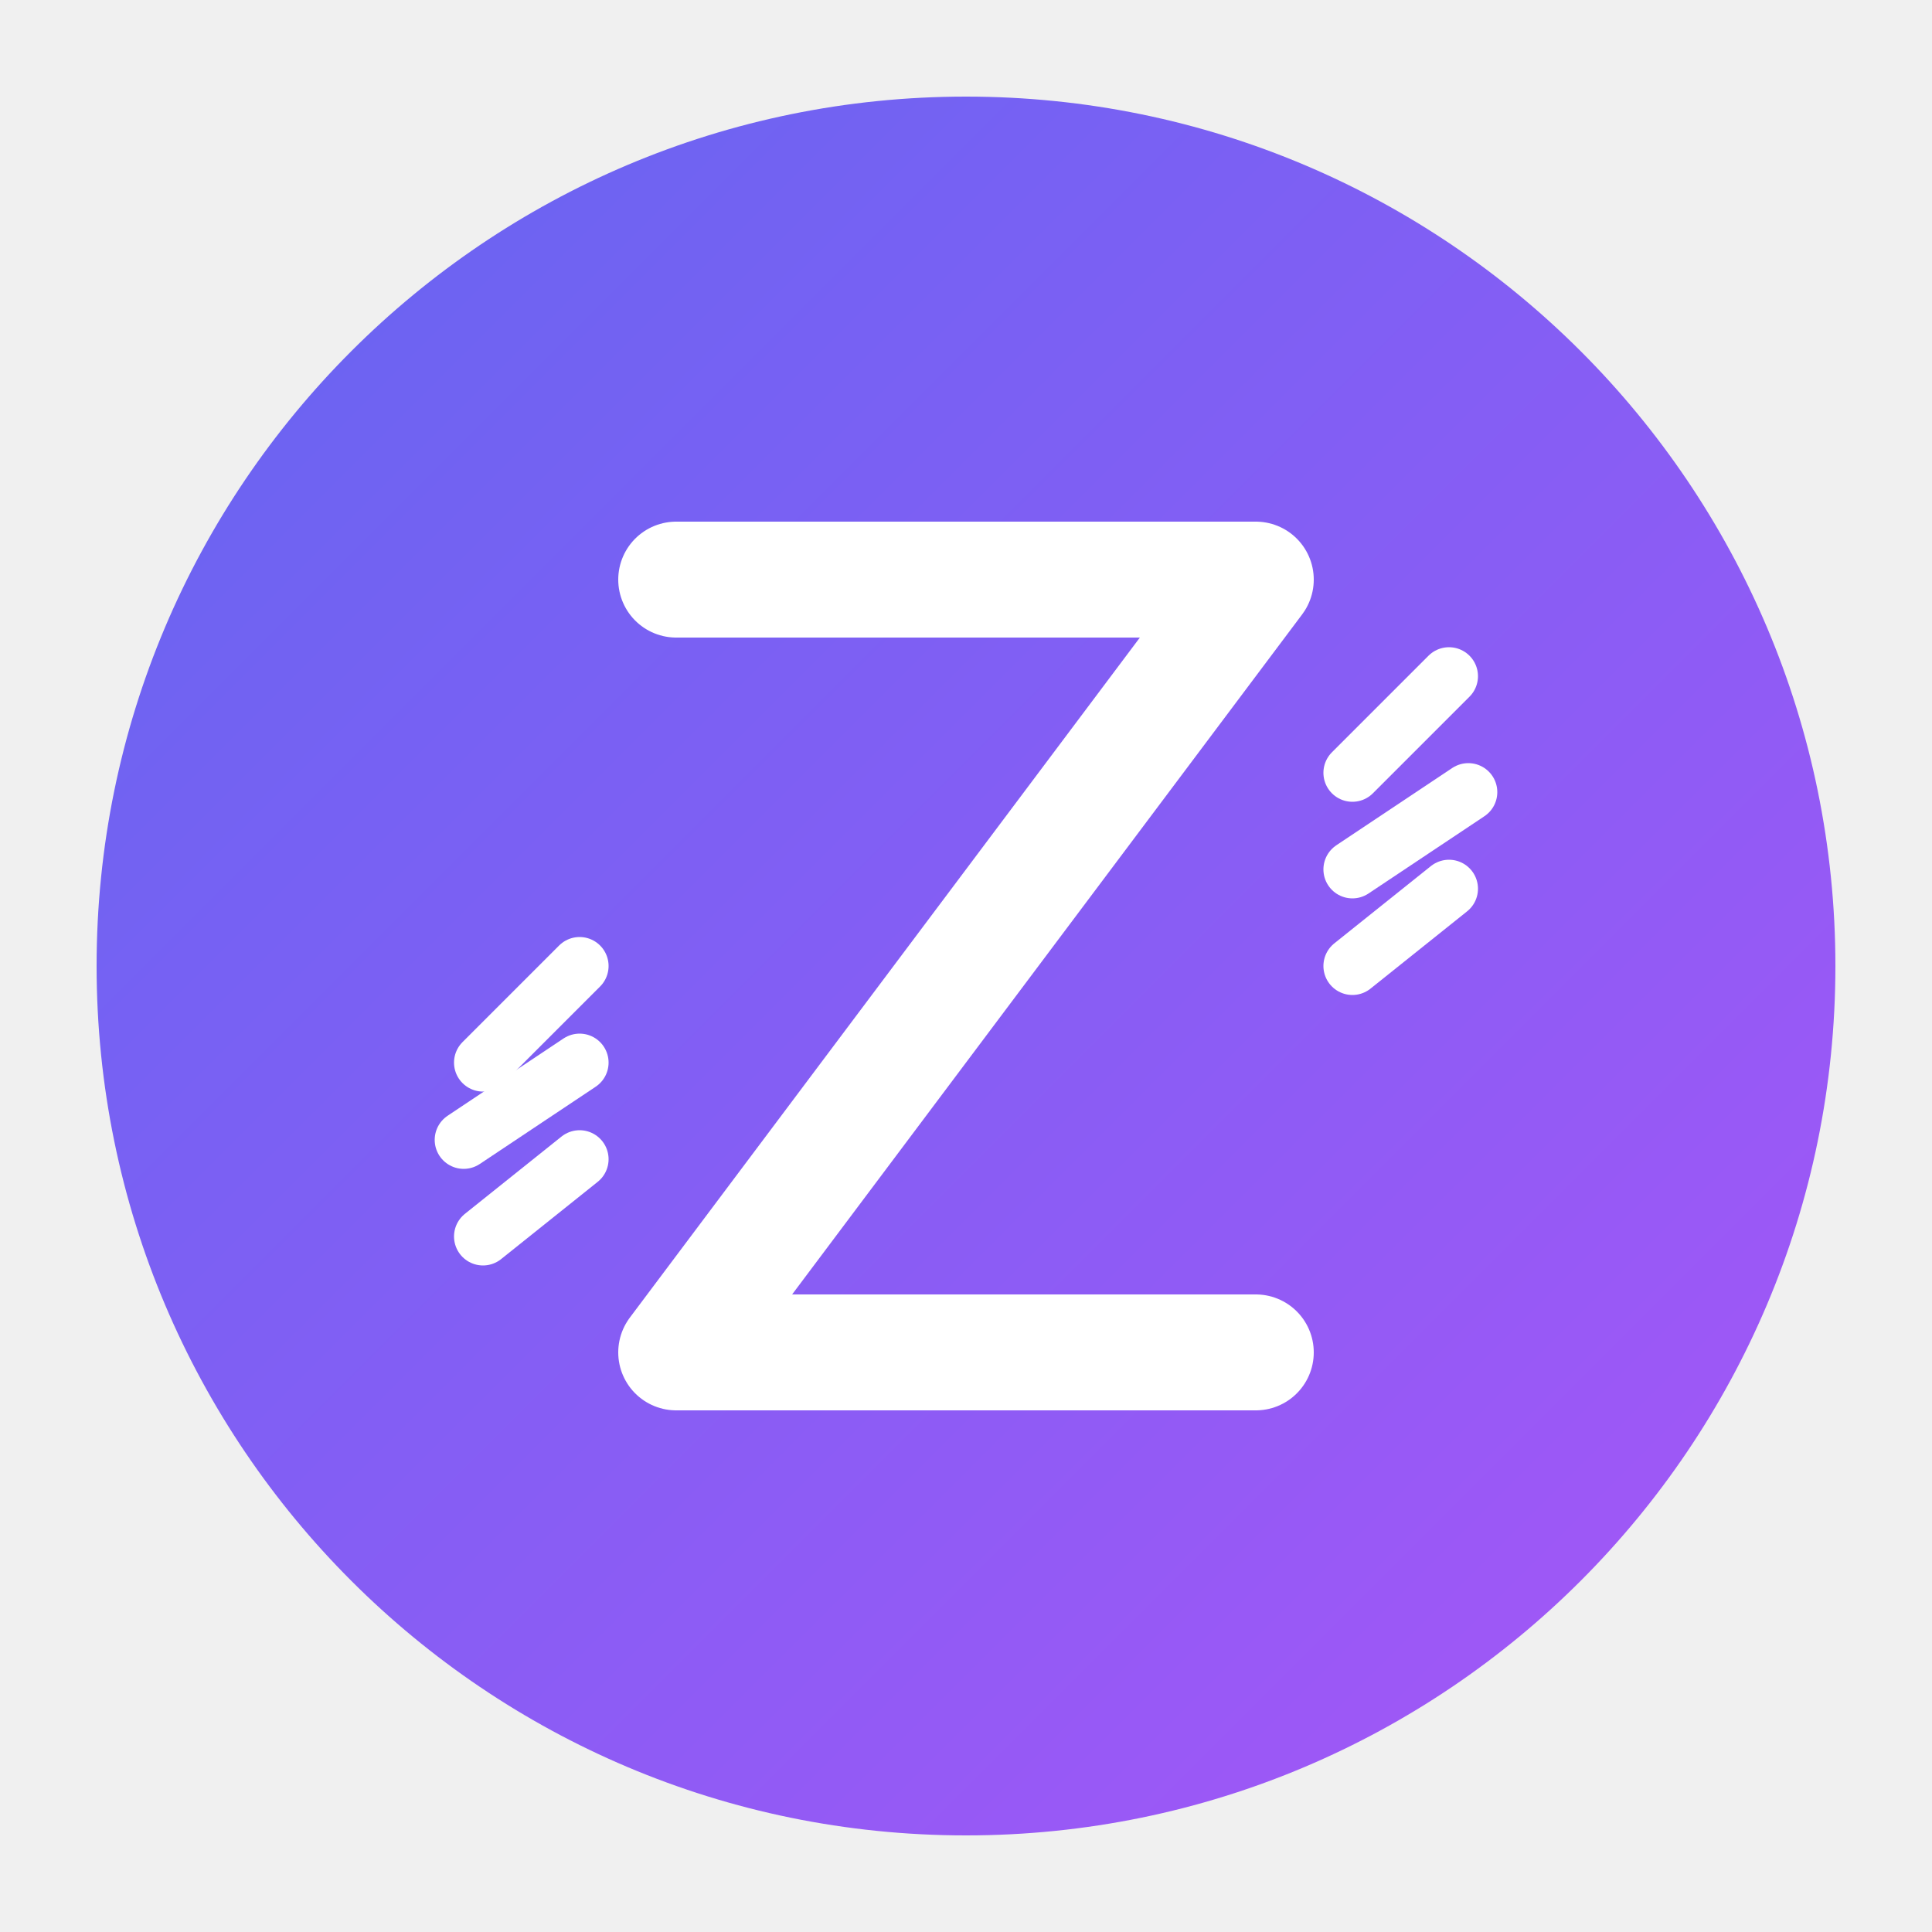
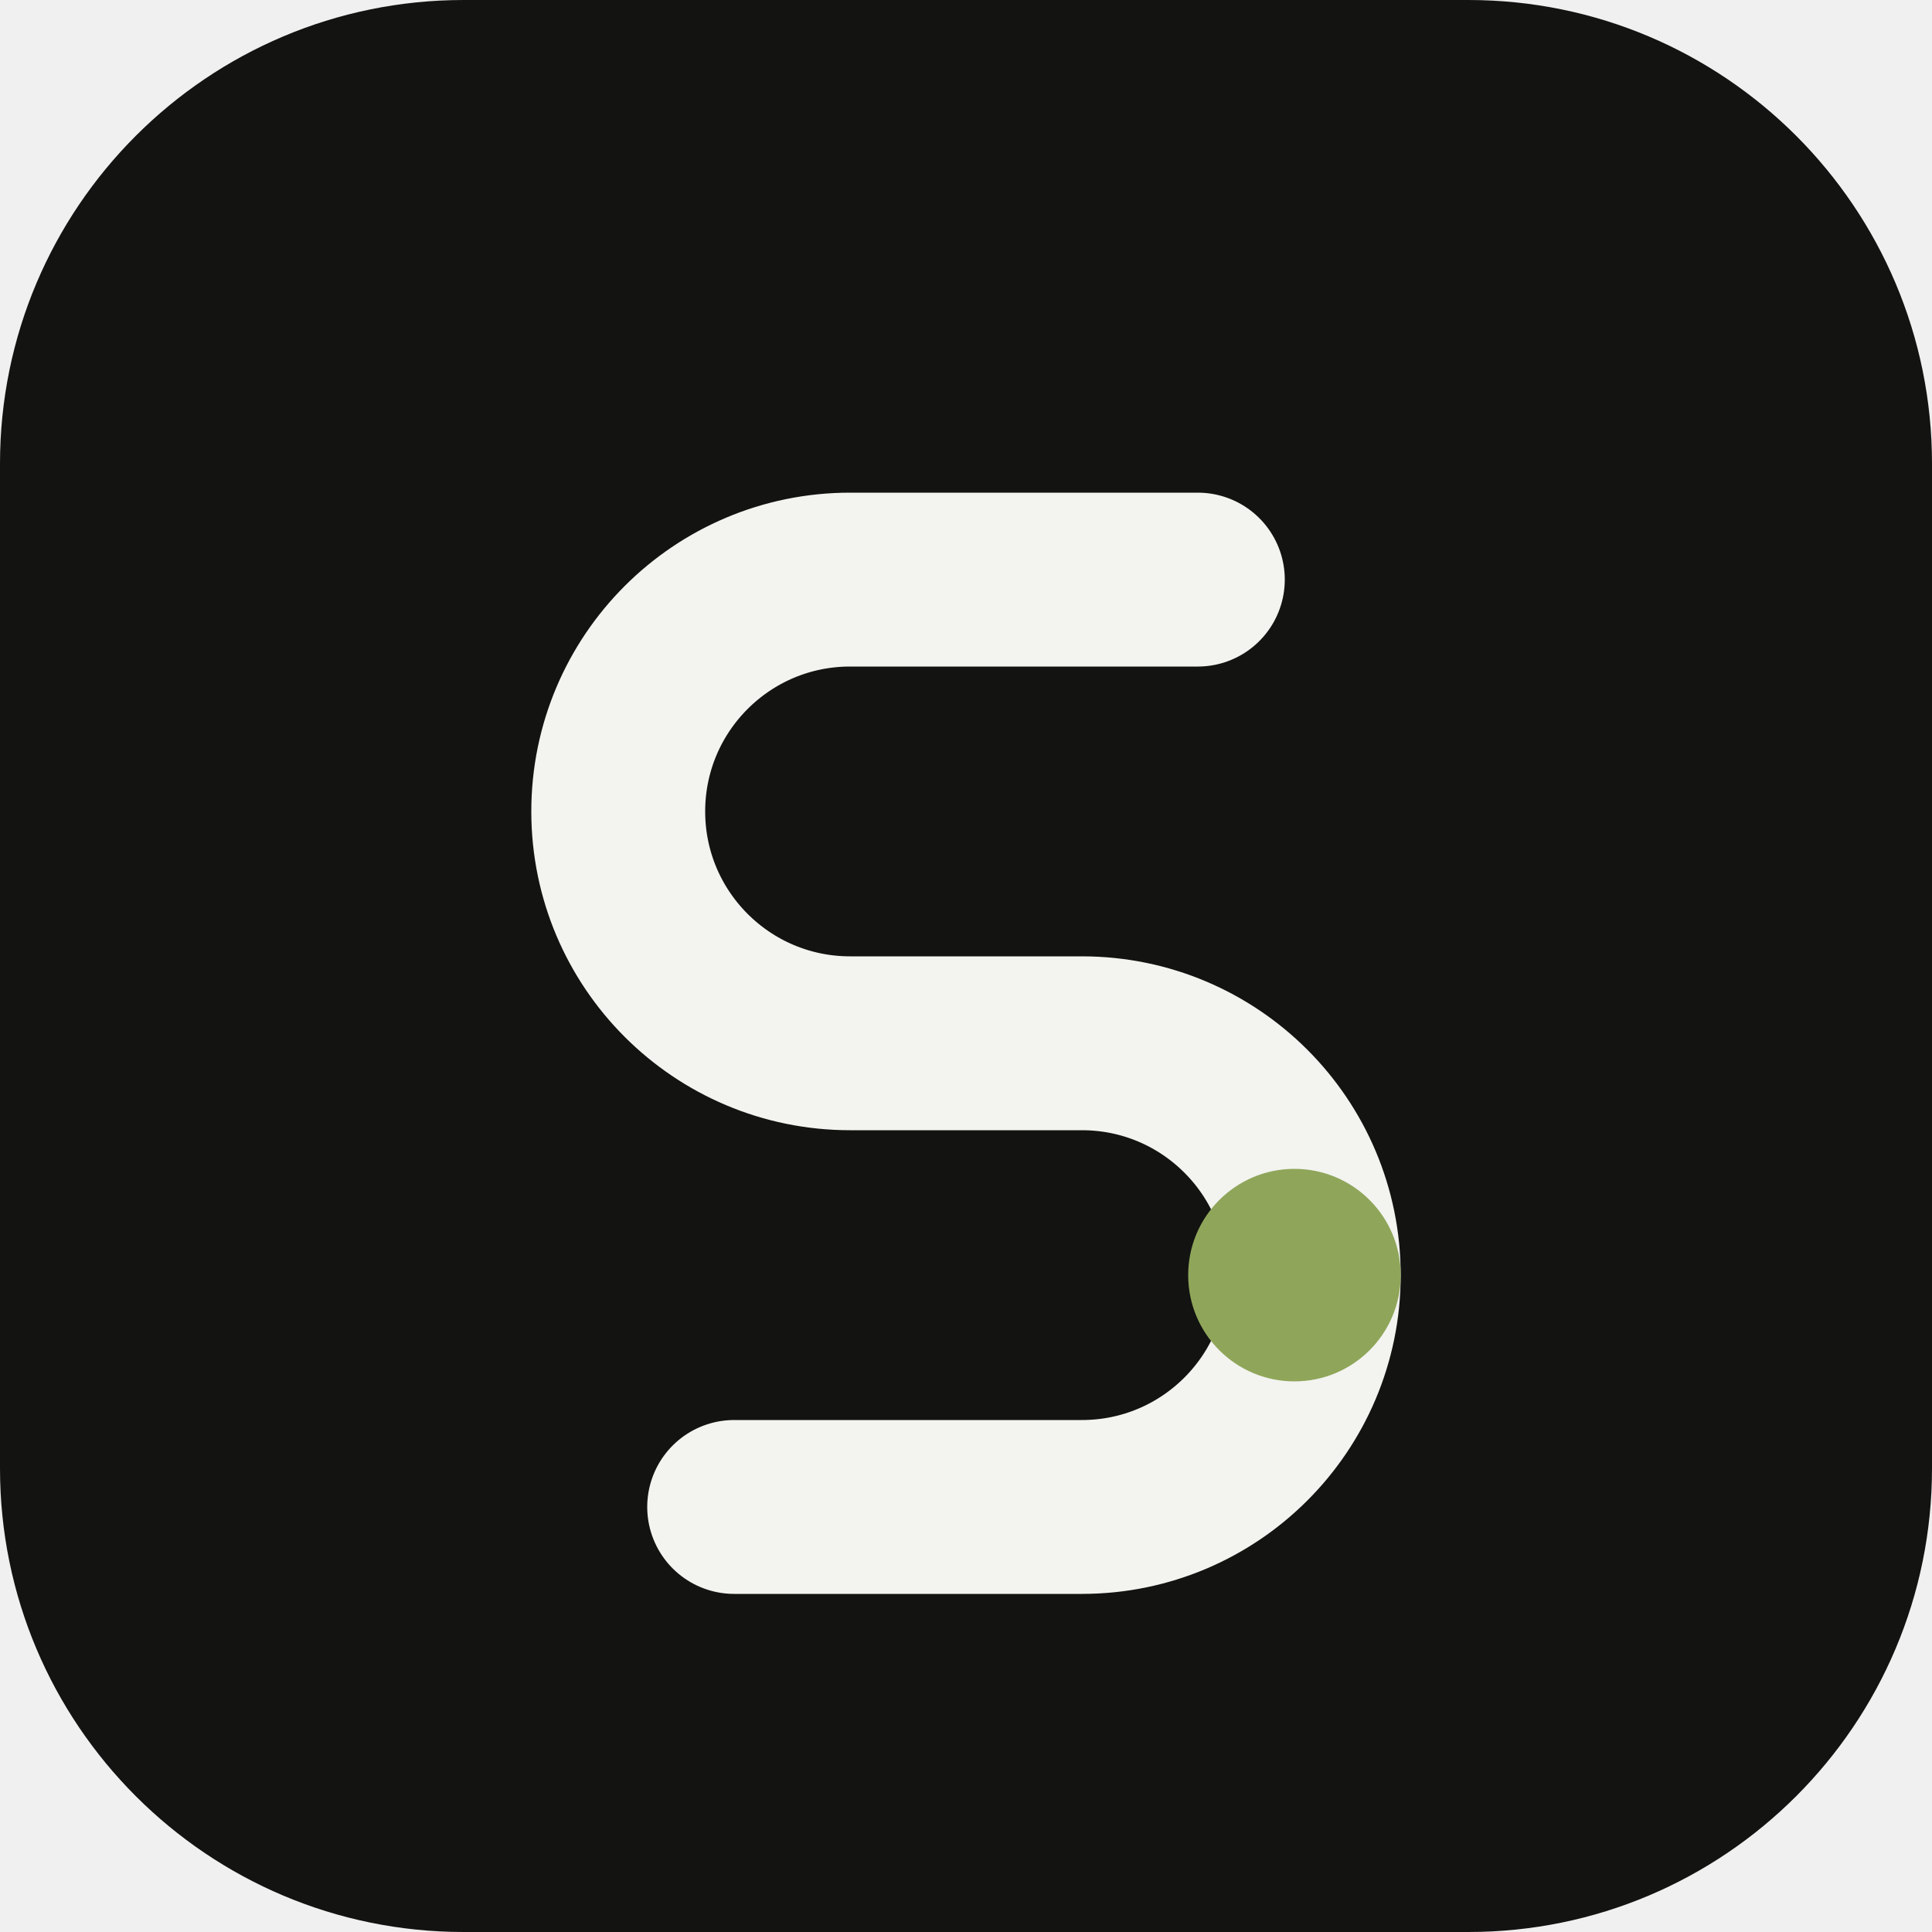
<svg xmlns="http://www.w3.org/2000/svg" viewBox="0 0 100 100" fill="none">
-   <defs>
-     <linearGradient id="logo-gradient" x1="0%" y1="0%" x2="100%" y2="100%">
-       <stop offset="0%" style="stop-color:#6366f1" />
-       <stop offset="100%" style="stop-color:#a855f7" />
-     </linearGradient>
-   </defs>
-   <circle cx="50" cy="50" r="45" fill="url(#logo-gradient)" />
-   <path d="M 35 30 L 65 30 L 35 70 L 65 70" stroke="white" stroke-width="6" stroke-linecap="round" stroke-linejoin="round" fill="none" />
-   <path d="M 30 50 L 25 55" stroke="white" stroke-width="3" stroke-linecap="round" />
-   <path d="M 30 55 L 24 59" stroke="white" stroke-width="3" stroke-linecap="round" />
-   <path d="M 30 60 L 25 64" stroke="white" stroke-width="3" stroke-linecap="round" />
-   <path d="M 70 40 L 75 35" stroke="white" stroke-width="3" stroke-linecap="round" />
-   <path d="M 70 45 L 76 41" stroke="white" stroke-width="3" stroke-linecap="round" />
-   <path d="M 70 50 L 75 46" stroke="white" stroke-width="3" stroke-linecap="round" />
+   <rect width="100" height="100" rx="24" fill="#131311" />
+   <path d="M62 30 H44 a12 12 0 0 0 0 24 h12 a12 12 0 0 1 0 24 H38" stroke="#F3F3F0" stroke-width="9" stroke-linecap="round" fill="none" />
+   <circle cx="67" cy="66" r="5.5" fill="#8FA65A" />
</svg>
